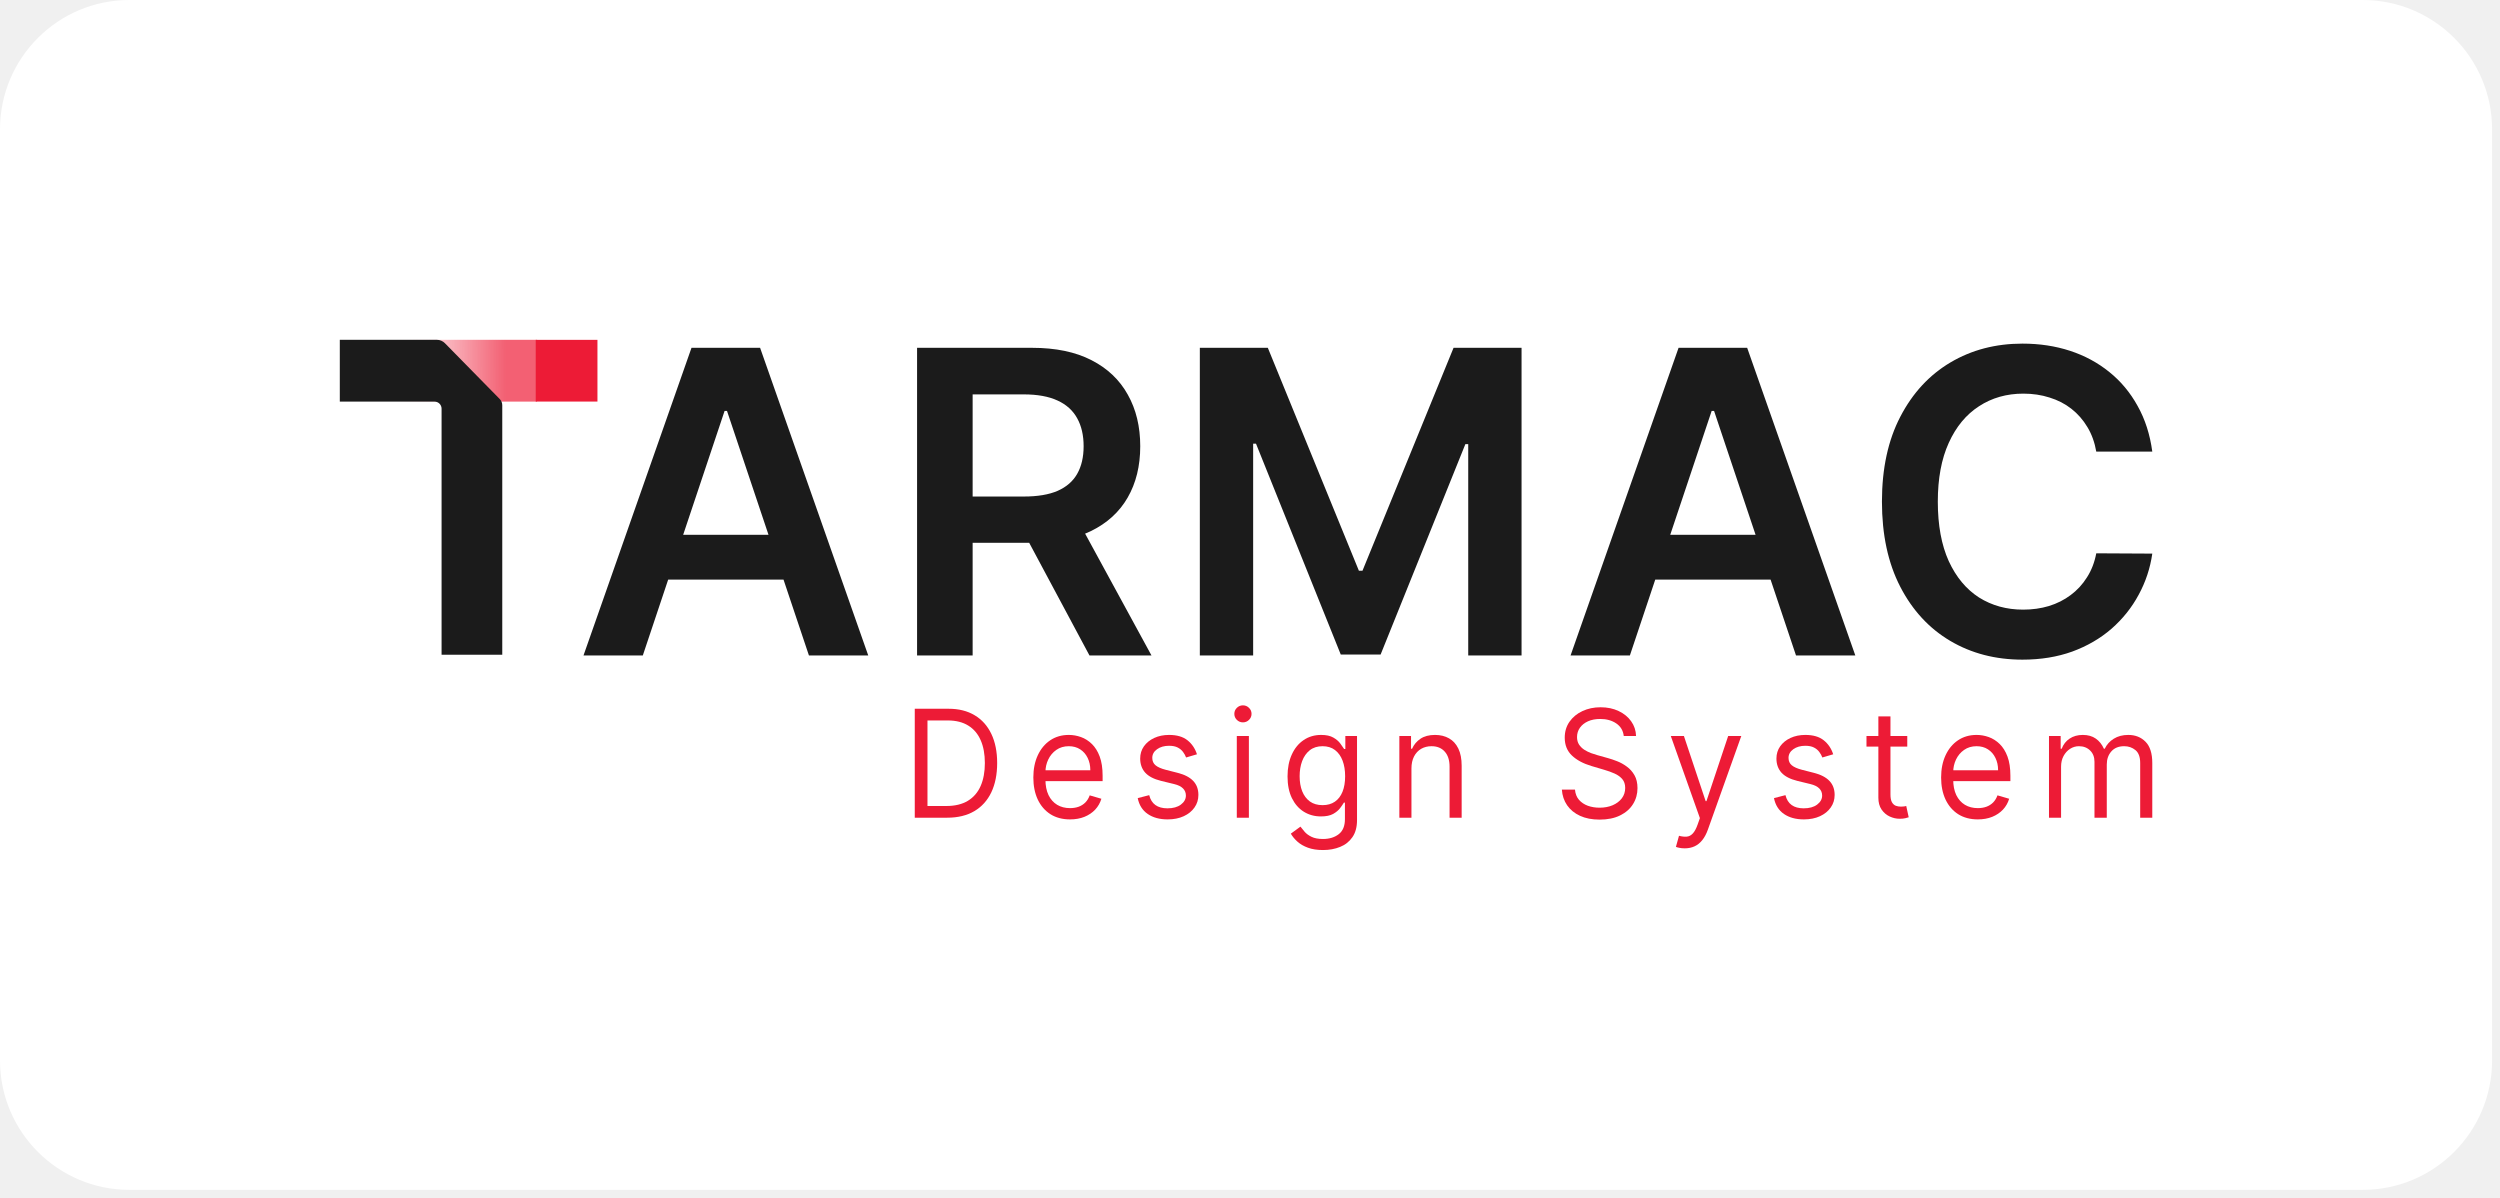
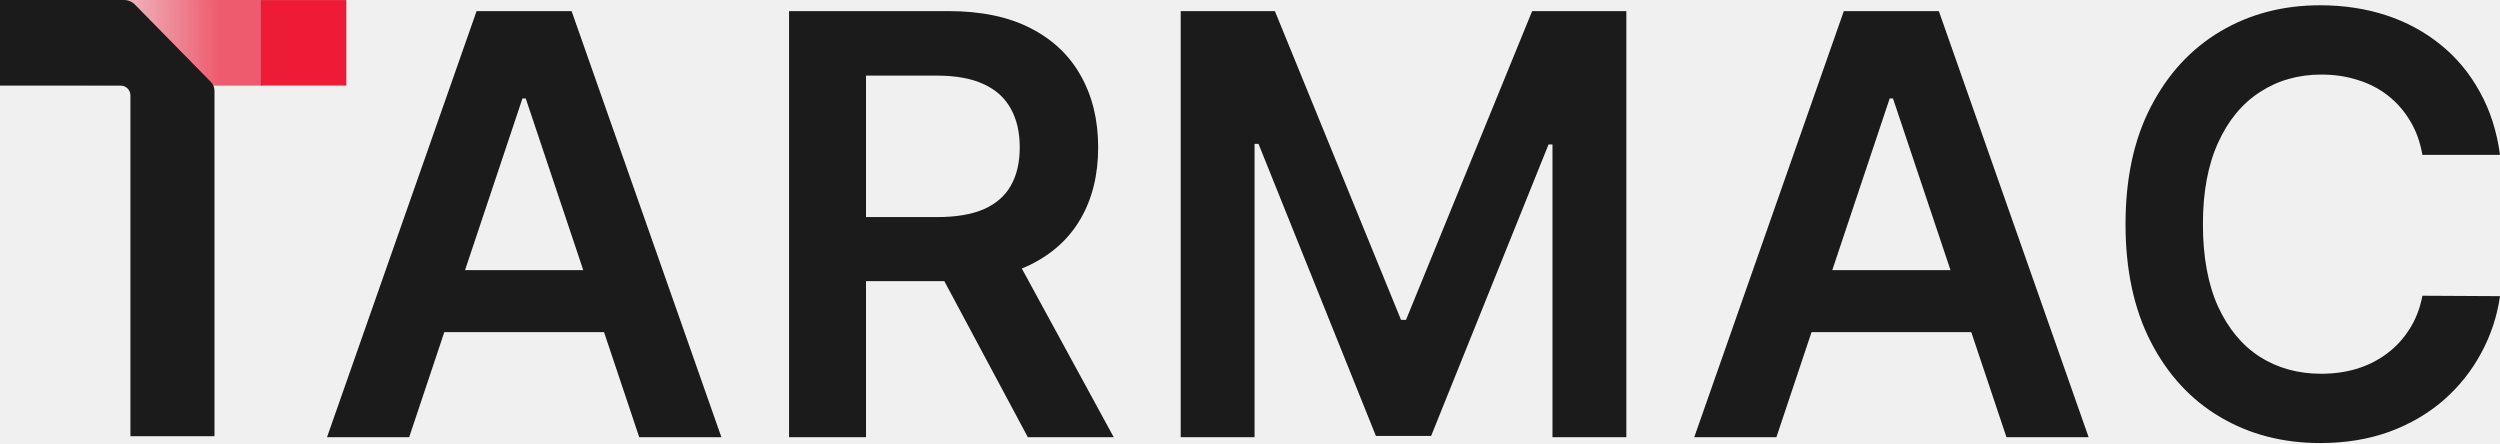
- <svg xmlns="http://www.w3.org/2000/svg" width="309" height="148" viewBox="0 0 309 148" fill="none">
-   <rect width="308.023" height="147.065" rx="16" fill="white" />
-   <path d="M117.068 101.068H113.065V87.602H117.245C118.503 87.602 119.58 87.871 120.475 88.411C121.37 88.945 122.056 89.715 122.533 90.718C123.01 91.718 123.249 92.915 123.249 94.308C123.249 95.711 123.008 96.919 122.527 97.931C122.046 98.939 121.345 99.715 120.424 100.259C119.504 100.798 118.385 101.068 117.068 101.068ZM114.636 99.621H116.967C118.039 99.621 118.928 99.406 119.633 98.977C120.338 98.547 120.863 97.936 121.21 97.142C121.556 96.349 121.729 95.404 121.729 94.308C121.729 93.221 121.558 92.285 121.216 91.501C120.874 90.712 120.363 90.107 119.683 89.686C119.004 89.261 118.157 89.048 117.144 89.048H114.636V99.621Z" fill="#ED1B36" />
-   <path d="M132.256 101.278C131.318 101.278 130.51 101.063 129.83 100.634C129.155 100.2 128.633 99.595 128.266 98.819C127.903 98.039 127.721 97.131 127.721 96.097C127.721 95.062 127.903 94.151 128.266 93.362C128.633 92.568 129.144 91.95 129.799 91.507C130.457 91.06 131.226 90.837 132.104 90.837C132.61 90.837 133.111 90.924 133.605 91.1C134.099 91.275 134.548 91.56 134.953 91.954C135.359 92.345 135.682 92.862 135.922 93.506C136.163 94.151 136.283 94.944 136.283 95.886V96.544H128.785V95.203H134.764C134.764 94.633 134.654 94.124 134.434 93.677C134.219 93.23 133.911 92.877 133.51 92.619C133.113 92.36 132.644 92.231 132.104 92.231C131.508 92.231 130.993 92.384 130.558 92.691C130.128 92.993 129.796 93.388 129.564 93.874C129.332 94.361 129.216 94.883 129.216 95.439V96.334C129.216 97.096 129.343 97.743 129.596 98.273C129.853 98.799 130.21 99.2 130.666 99.476C131.122 99.748 131.652 99.884 132.256 99.884C132.648 99.884 133.003 99.827 133.32 99.713C133.64 99.595 133.917 99.419 134.149 99.187C134.381 98.95 134.561 98.657 134.688 98.306L136.131 98.727C135.979 99.235 135.724 99.682 135.365 100.068C135.006 100.449 134.563 100.748 134.035 100.962C133.507 101.173 132.914 101.278 132.256 101.278Z" fill="#ED1B36" />
-   <path d="M147.944 93.23L146.601 93.625C146.517 93.392 146.392 93.166 146.228 92.947C146.067 92.724 145.848 92.54 145.569 92.395C145.29 92.25 144.934 92.178 144.499 92.178C143.903 92.178 143.407 92.32 143.01 92.605C142.618 92.886 142.422 93.243 142.422 93.677C142.422 94.063 142.557 94.368 142.827 94.591C143.097 94.815 143.519 95.001 144.093 95.15L145.537 95.518C146.407 95.737 147.055 96.073 147.482 96.524C147.908 96.971 148.121 97.548 148.121 98.253C148.121 98.832 147.961 99.349 147.64 99.805C147.323 100.261 146.88 100.62 146.31 100.883C145.74 101.146 145.077 101.278 144.321 101.278C143.329 101.278 142.508 101.054 141.858 100.607C141.208 100.16 140.796 99.507 140.623 98.648L142.042 98.28C142.177 98.823 142.432 99.231 142.808 99.503C143.188 99.775 143.684 99.91 144.296 99.91C144.993 99.91 145.546 99.757 145.955 99.45C146.369 99.139 146.576 98.766 146.576 98.332C146.576 97.982 146.458 97.688 146.221 97.451C145.985 97.21 145.622 97.031 145.132 96.912L143.511 96.518C142.62 96.298 141.966 95.959 141.548 95.499C141.134 95.034 140.927 94.453 140.927 93.756C140.927 93.186 141.081 92.682 141.389 92.244C141.702 91.805 142.126 91.461 142.662 91.212C143.203 90.962 143.815 90.837 144.499 90.837C145.461 90.837 146.217 91.056 146.766 91.494C147.319 91.933 147.712 92.511 147.944 93.23Z" fill="#ED1B36" />
-   <path d="M152.868 101.068V90.968H154.362V101.068H152.868ZM153.628 89.285C153.336 89.285 153.085 89.182 152.874 88.976C152.667 88.77 152.564 88.522 152.564 88.233C152.564 87.944 152.667 87.696 152.874 87.49C153.085 87.284 153.336 87.181 153.628 87.181C153.919 87.181 154.168 87.284 154.375 87.49C154.586 87.696 154.691 87.944 154.691 88.233C154.691 88.522 154.586 88.77 154.375 88.976C154.168 89.182 153.919 89.285 153.628 89.285Z" fill="#ED1B36" />
-   <path d="M163.523 105.065C162.801 105.065 162.18 104.969 161.661 104.776C161.141 104.587 160.709 104.338 160.363 104.026C160.021 103.719 159.748 103.391 159.546 103.04L160.736 102.172C160.871 102.356 161.042 102.567 161.249 102.803C161.456 103.044 161.739 103.253 162.098 103.428C162.461 103.608 162.936 103.698 163.523 103.698C164.308 103.698 164.956 103.5 165.467 103.106C165.978 102.711 166.233 102.093 166.233 101.252V99.2H166.107C165.997 99.384 165.841 99.612 165.638 99.884C165.439 100.151 165.152 100.39 164.777 100.601C164.405 100.807 163.903 100.91 163.269 100.91C162.484 100.91 161.779 100.717 161.154 100.331C160.534 99.945 160.042 99.384 159.679 98.648C159.32 97.912 159.14 97.017 159.14 95.965C159.14 94.931 159.316 94.03 159.666 93.263C160.016 92.492 160.504 91.895 161.129 91.475C161.754 91.049 162.476 90.837 163.295 90.837C163.928 90.837 164.43 90.946 164.802 91.165C165.178 91.38 165.465 91.626 165.663 91.902C165.866 92.174 166.022 92.397 166.132 92.573H166.284V90.968H167.728V101.357C167.728 102.225 167.538 102.93 167.158 103.474C166.782 104.022 166.275 104.423 165.638 104.677C165.005 104.936 164.3 105.065 163.523 105.065ZM163.472 99.516C164.072 99.516 164.578 99.373 164.992 99.088C165.406 98.803 165.72 98.394 165.936 97.859C166.151 97.324 166.258 96.684 166.258 95.939C166.258 95.211 166.153 94.569 165.942 94.013C165.731 93.456 165.418 93.02 165.005 92.704C164.591 92.388 164.08 92.231 163.472 92.231C162.839 92.231 162.311 92.397 161.889 92.73C161.471 93.064 161.156 93.511 160.945 94.072C160.738 94.633 160.635 95.255 160.635 95.939C160.635 96.64 160.74 97.261 160.952 97.8C161.167 98.335 161.483 98.755 161.901 99.062C162.324 99.365 162.847 99.516 163.472 99.516Z" fill="#ED1B36" />
-   <path d="M174.455 94.992V101.068H172.96V90.968H174.404V92.546H174.531C174.759 92.033 175.105 91.621 175.569 91.31C176.034 90.995 176.633 90.837 177.368 90.837C178.027 90.837 178.603 90.977 179.097 91.258C179.591 91.534 179.975 91.954 180.249 92.52C180.524 93.081 180.661 93.791 180.661 94.65V101.068H179.166V94.755C179.166 93.962 178.968 93.344 178.571 92.901C178.174 92.454 177.63 92.231 176.937 92.231C176.46 92.231 176.034 92.338 175.658 92.553C175.287 92.768 174.993 93.081 174.778 93.493C174.562 93.905 174.455 94.405 174.455 94.992Z" fill="#ED1B36" />
-   <path d="M200.697 90.968C200.621 90.302 200.312 89.785 199.772 89.416C199.232 89.048 198.569 88.864 197.784 88.864C197.209 88.864 196.707 88.961 196.276 89.153C195.85 89.346 195.516 89.612 195.276 89.949C195.039 90.287 194.921 90.67 194.921 91.1C194.921 91.459 195.003 91.768 195.168 92.027C195.337 92.281 195.552 92.494 195.814 92.665C196.076 92.831 196.35 92.969 196.637 93.079C196.924 93.184 197.188 93.269 197.429 93.335L198.746 93.704C199.084 93.796 199.46 93.923 199.873 94.085C200.291 94.247 200.69 94.468 201.07 94.749C201.455 95.025 201.771 95.38 202.02 95.814C202.269 96.248 202.394 96.781 202.394 97.412C202.394 98.139 202.21 98.797 201.843 99.384C201.48 99.972 200.948 100.439 200.247 100.785C199.55 101.131 198.704 101.304 197.708 101.304C196.779 101.304 195.974 101.149 195.295 100.837C194.619 100.526 194.087 100.092 193.699 99.536C193.315 98.979 193.097 98.332 193.047 97.596H194.668C194.71 98.104 194.875 98.525 195.162 98.858C195.453 99.187 195.82 99.433 196.264 99.595C196.711 99.752 197.192 99.831 197.708 99.831C198.307 99.831 198.845 99.731 199.322 99.529C199.8 99.323 200.177 99.038 200.456 98.674C200.735 98.306 200.874 97.876 200.874 97.385C200.874 96.938 200.754 96.575 200.513 96.294C200.272 96.013 199.956 95.786 199.563 95.61C199.17 95.435 198.746 95.281 198.29 95.15L196.694 94.677C195.681 94.374 194.879 93.942 194.288 93.381C193.697 92.82 193.401 92.086 193.401 91.179C193.401 90.425 193.597 89.767 193.99 89.206C194.387 88.641 194.919 88.202 195.586 87.891C196.257 87.576 197.007 87.418 197.834 87.418C198.67 87.418 199.413 87.573 200.063 87.885C200.714 88.191 201.229 88.612 201.609 89.147C201.993 89.682 202.195 90.289 202.217 90.968H200.697Z" fill="#ED1B36" />
-   <path d="M208.233 104.855C207.979 104.855 207.754 104.833 207.555 104.789C207.357 104.75 207.22 104.71 207.144 104.671L207.524 103.303C207.887 103.399 208.207 103.435 208.486 103.408C208.765 103.382 209.012 103.253 209.227 103.02C209.447 102.792 209.647 102.422 209.829 101.909L210.107 101.12L206.51 90.968H208.131L210.817 99.016H210.918L213.603 90.968H215.224L211.095 102.54C210.91 103.062 210.679 103.494 210.405 103.836C210.131 104.182 209.812 104.438 209.449 104.605C209.09 104.771 208.685 104.855 208.233 104.855Z" fill="#ED1B36" />
-   <path d="M226.584 93.23L225.241 93.625C225.157 93.392 225.032 93.166 224.868 92.947C224.707 92.724 224.488 92.54 224.209 92.395C223.93 92.25 223.574 92.178 223.139 92.178C222.544 92.178 222.047 92.32 221.651 92.605C221.258 92.886 221.062 93.243 221.062 93.677C221.062 94.063 221.197 94.368 221.467 94.591C221.737 94.815 222.159 95.001 222.734 95.15L224.177 95.518C225.047 95.737 225.695 96.073 226.122 96.524C226.548 96.971 226.761 97.548 226.761 98.253C226.761 98.832 226.601 99.349 226.28 99.805C225.963 100.261 225.52 100.62 224.95 100.883C224.38 101.146 223.717 101.278 222.962 101.278C221.969 101.278 221.148 101.054 220.498 100.607C219.848 100.16 219.436 99.507 219.263 98.648L220.682 98.28C220.817 98.823 221.072 99.231 221.448 99.503C221.828 99.775 222.324 99.91 222.936 99.91C223.633 99.91 224.186 99.757 224.595 99.45C225.009 99.139 225.216 98.766 225.216 98.332C225.216 97.982 225.098 97.688 224.861 97.451C224.625 97.21 224.262 97.031 223.772 96.912L222.151 96.518C221.26 96.298 220.606 95.959 220.188 95.499C219.774 95.034 219.567 94.453 219.567 93.756C219.567 93.186 219.721 92.682 220.029 92.244C220.342 91.805 220.766 91.461 221.302 91.212C221.843 90.962 222.455 90.837 223.139 90.837C224.101 90.837 224.857 91.056 225.406 91.494C225.959 91.933 226.352 92.511 226.584 93.23Z" fill="#ED1B36" />
-   <path d="M235.738 90.968V92.283H230.697V90.968H235.738ZM232.166 88.549H233.661V98.174C233.661 98.613 233.722 98.942 233.845 99.161C233.971 99.376 234.132 99.52 234.326 99.595C234.524 99.665 234.733 99.7 234.953 99.7C235.117 99.7 235.253 99.691 235.358 99.674C235.464 99.652 235.548 99.634 235.611 99.621L235.915 101.015C235.814 101.054 235.673 101.094 235.491 101.133C235.31 101.177 235.079 101.199 234.801 101.199C234.379 101.199 233.965 101.105 233.56 100.916C233.158 100.728 232.825 100.441 232.559 100.055C232.297 99.669 232.166 99.183 232.166 98.595V88.549Z" fill="#ED1B36" />
-   <path d="M244.457 101.278C243.52 101.278 242.711 101.063 242.031 100.634C241.356 100.2 240.834 99.595 240.467 98.819C240.104 98.039 239.922 97.131 239.922 96.097C239.922 95.062 240.104 94.151 240.467 93.362C240.834 92.568 241.345 91.95 242 91.507C242.658 91.06 243.427 90.837 244.305 90.837C244.812 90.837 245.312 90.924 245.806 91.1C246.3 91.275 246.749 91.56 247.155 91.954C247.56 92.345 247.883 92.862 248.124 93.506C248.364 94.151 248.485 94.944 248.485 95.886V96.544H240.986V95.203H246.965C246.965 94.633 246.855 94.124 246.635 93.677C246.42 93.23 246.112 92.877 245.711 92.619C245.314 92.36 244.845 92.231 244.305 92.231C243.71 92.231 243.195 92.384 242.76 92.691C242.329 92.993 241.998 93.388 241.765 93.874C241.533 94.361 241.417 94.883 241.417 95.439V96.334C241.417 97.096 241.544 97.743 241.797 98.273C242.055 98.799 242.411 99.2 242.867 99.476C243.323 99.748 243.853 99.884 244.457 99.884C244.85 99.884 245.204 99.827 245.521 99.713C245.842 99.595 246.118 99.419 246.35 99.187C246.583 98.95 246.762 98.657 246.889 98.306L248.333 98.727C248.181 99.235 247.925 99.682 247.566 100.068C247.207 100.449 246.764 100.748 246.236 100.962C245.709 101.173 245.115 101.278 244.457 101.278Z" fill="#ED1B36" />
-   <path d="M253.255 101.068V90.968H254.699V92.546H254.825C255.028 92.007 255.355 91.588 255.807 91.29C256.259 90.988 256.801 90.837 257.435 90.837C258.076 90.837 258.61 90.988 259.037 91.29C259.467 91.588 259.803 92.007 260.044 92.546H260.145C260.394 92.025 260.768 91.61 261.266 91.304C261.764 90.992 262.362 90.837 263.058 90.837C263.928 90.837 264.639 91.12 265.192 91.685C265.745 92.246 266.022 93.121 266.022 94.308V101.068H264.527V94.308C264.527 93.563 264.331 93.031 263.938 92.711C263.546 92.391 263.083 92.231 262.552 92.231C261.868 92.231 261.338 92.445 260.962 92.875C260.586 93.3 260.398 93.839 260.398 94.493V101.068H258.878V94.151C258.878 93.576 258.699 93.114 258.34 92.763C257.981 92.408 257.519 92.231 256.953 92.231C256.565 92.231 256.202 92.338 255.864 92.553C255.53 92.768 255.26 93.066 255.053 93.447C254.851 93.824 254.749 94.26 254.749 94.755V101.068H253.255Z" fill="#ED1B36" />
-   <path d="M66.381 42H48.973V49.639H66.381V42Z" fill="url(#paint0_linear_4293_68732)" />
-   <rect width="7.628" height="7.628" transform="matrix(-1 0 0 1 73.8447 42.0055)" fill="#ED1B36" />
-   <path d="M54.579 80.924H62.08V50.086C62.08 49.8 61.968 49.525 61.767 49.321L54.99 42.418C54.727 42.151 54.368 42 53.993 42H42V49.639H53.706C54.188 49.639 54.579 50.03 54.579 50.513V59.364V80.924Z" fill="#1B1B1B" />
-   <path d="M79.452 81.013H72.121L85.469 42.99H93.948L107.314 81.013H99.983L89.856 50.788H89.56L79.452 81.013ZM79.693 66.105H99.686V71.638H79.693V66.105Z" fill="#1B1B1B" />
-   <path d="M113.35 81.013V42.99H127.568C130.48 42.99 132.924 43.498 134.899 44.513C136.886 45.528 138.385 46.951 139.397 48.783C140.422 50.602 140.934 52.725 140.934 55.151C140.934 57.589 140.415 59.706 139.379 61.501C138.354 63.283 136.843 64.663 134.843 65.641C132.844 66.606 130.388 67.089 127.475 67.089H117.349V61.371H126.55C128.253 61.371 129.647 61.136 130.733 60.665C131.819 60.182 132.622 59.483 133.14 58.567C133.671 57.639 133.936 56.5 133.936 55.151C133.936 53.802 133.671 52.651 133.14 51.698C132.609 50.732 131.801 50.002 130.715 49.507C129.629 49 128.228 48.746 126.512 48.746H120.218V81.013H113.35ZM132.936 63.784L142.322 81.013H134.658L125.439 63.784H132.936Z" fill="#1B1B1B" />
-   <path d="M148.299 42.99H156.703L167.959 70.542H168.403L179.659 42.99H188.064V81.013H181.473V54.891H181.121L170.643 80.902H165.719L155.241 54.836H154.889V81.013H148.299V42.99Z" fill="#1B1B1B" />
-   <path d="M201.454 81.013H194.123L207.471 42.99H215.95L229.316 81.013H221.985L211.858 50.788H211.562L201.454 81.013ZM201.695 66.105H221.689V71.638H201.695V66.105Z" fill="#1B1B1B" />
-   <path d="M266.023 55.819H259.099C258.902 54.681 258.538 53.672 258.007 52.793C257.476 51.902 256.816 51.147 256.026 50.528C255.236 49.909 254.335 49.445 253.323 49.136C252.324 48.814 251.244 48.653 250.084 48.653C248.022 48.653 246.196 49.173 244.604 50.213C243.012 51.24 241.765 52.75 240.864 54.743C239.963 56.723 239.513 59.143 239.513 62.002C239.513 64.911 239.963 67.361 240.864 69.354C241.778 71.334 243.024 72.832 244.604 73.847C246.196 74.85 248.016 75.351 250.065 75.351C251.2 75.351 252.262 75.202 253.249 74.905C254.249 74.596 255.144 74.144 255.934 73.55C256.736 72.956 257.408 72.226 257.951 71.359C258.507 70.493 258.889 69.503 259.099 68.389L266.023 68.426C265.764 70.233 265.202 71.928 264.338 73.513C263.487 75.097 262.37 76.496 260.987 77.709C259.605 78.909 257.988 79.85 256.137 80.531C254.286 81.199 252.231 81.533 249.972 81.533C246.64 81.533 243.666 80.76 241.049 79.213C238.433 77.665 236.372 75.431 234.866 72.51C233.36 69.589 232.608 66.087 232.608 62.002C232.608 57.905 233.367 54.402 234.885 51.494C236.403 48.573 238.47 46.339 241.086 44.791C243.703 43.244 246.665 42.471 249.972 42.471C252.083 42.471 254.045 42.768 255.859 43.362C257.674 43.956 259.29 44.828 260.71 45.98C262.129 47.118 263.295 48.517 264.209 50.175C265.134 51.822 265.739 53.703 266.023 55.819Z" fill="#1B1B1B" />
+ <svg xmlns="http://www.w3.org/2000/svg" width="474" height="84" viewBox="0 0 474 84" fill="none">
+   <path d="M49.805 0H12.817V16.232H49.805V0Z" fill="url(#paint0_linear_414_22232)" />
+   <rect width="16.207" height="16.207" transform="matrix(-1 0 0 1 65.6641 0.0117188)" fill="#ED1B36" />
+   <path d="M24.728 82.706H40.666V17.18C40.666 16.573 40.428 15.989 40.002 15.556L25.6 0.888C25.043 0.32 24.28 0 23.484 0H9.15527e-05V16.232H22.873C23.898 16.232 24.728 17.063 24.728 18.087V36.894V82.706Z" fill="#1B1B1B" />
+   <path d="M77.577 82.896H62L90.361 2.105H108.376L136.777 82.896H121.2L99.683 18.674H99.054L77.577 82.896ZM78.088 51.219H120.57V62.974H78.088V51.219Z" fill="#1B1B1B" />
+   <path d="M149.603 82.896V2.105H179.812C186.001 2.105 191.193 3.183 195.389 5.34C199.611 7.496 202.797 10.521 204.948 14.413C207.124 18.279 208.212 22.789 208.212 27.944C208.212 33.125 207.111 37.622 204.908 41.435C202.732 45.222 199.519 48.155 195.271 50.232C191.023 52.284 185.804 53.309 179.616 53.309H158.099V41.159H177.649C181.268 41.159 184.231 40.66 186.539 39.66C188.846 38.635 190.551 37.149 191.652 35.203C192.78 33.23 193.344 30.811 193.344 27.944C193.344 25.077 192.78 22.631 191.652 20.607C190.525 18.555 188.807 17.003 186.499 15.951C184.192 14.873 181.215 14.334 177.57 14.334H164.196V82.896H149.603ZM191.219 46.288L211.163 82.896H194.878L175.289 46.288H191.219Z" fill="#1B1B1B" />
+   <path d="M223.861 2.105H241.719L265.635 60.647H266.579L290.495 2.105H308.353V82.896H294.35V27.392H293.602L271.339 82.659H260.875L238.612 27.273H237.864V82.896H223.861V2.105Z" fill="#1B1B1B" />
+   <path d="M336.805 82.896H321.228L349.589 2.105H367.605L396.005 82.896H380.428L358.912 18.674H358.282L336.805 82.896ZM337.317 51.219H379.799V62.974H337.317V51.219Z" fill="#1B1B1B" />
+   <path d="M474 29.364H459.289C458.869 26.945 458.095 24.801 456.968 22.934C455.84 21.04 454.437 19.436 452.759 18.121C451.081 16.806 449.166 15.82 447.016 15.163C444.892 14.479 442.597 14.137 440.132 14.137C435.753 14.137 431.872 15.242 428.489 17.451C425.106 19.633 422.458 22.842 420.543 27.076C418.629 31.284 417.672 36.425 417.672 42.501C417.672 48.681 418.629 53.888 420.543 58.122C422.484 62.33 425.132 65.512 428.489 67.669C431.872 69.799 435.74 70.864 440.093 70.864C442.505 70.864 444.761 70.549 446.859 69.917C448.983 69.26 450.884 68.3 452.562 67.038C454.267 65.775 455.696 64.224 456.85 62.383C458.03 60.542 458.843 58.438 459.289 56.071L474 56.15C473.449 59.989 472.256 63.592 470.421 66.959C468.611 70.325 466.238 73.297 463.301 75.874C460.364 78.425 456.928 80.424 452.995 81.87C449.061 83.29 444.695 84.001 439.896 84.001C432.816 84.001 426.496 82.357 420.937 79.069C415.377 75.782 410.998 71.035 407.799 64.828C404.599 58.622 403 51.179 403 42.501C403 33.795 404.612 26.353 407.838 20.172C411.063 13.966 415.456 9.219 421.015 5.932C426.575 2.644 432.868 1 439.896 1C444.38 1 448.55 1.632 452.405 2.894C456.26 4.156 459.695 6.01 462.711 8.456C465.727 10.876 468.205 13.848 470.145 17.372C472.112 20.869 473.397 24.867 474 29.364Z" fill="#1B1B1B" />
  <defs>
-     <linearGradient id="paint0_linear_4293_68732" x1="62.574" y1="45.71" x2="48.919" y2="45.744" gradientUnits="userSpaceOnUse">
+     <linearGradient id="paint0_linear_414_22232" x1="41.715" y1="7.884" x2="12.702" y2="7.954" gradientUnits="userSpaceOnUse">
      <stop stop-color="#ED1B36" stop-opacity="0.7" />
      <stop offset="1" stop-color="#ED1B36" stop-opacity="0" />
    </linearGradient>
  </defs>
</svg>
